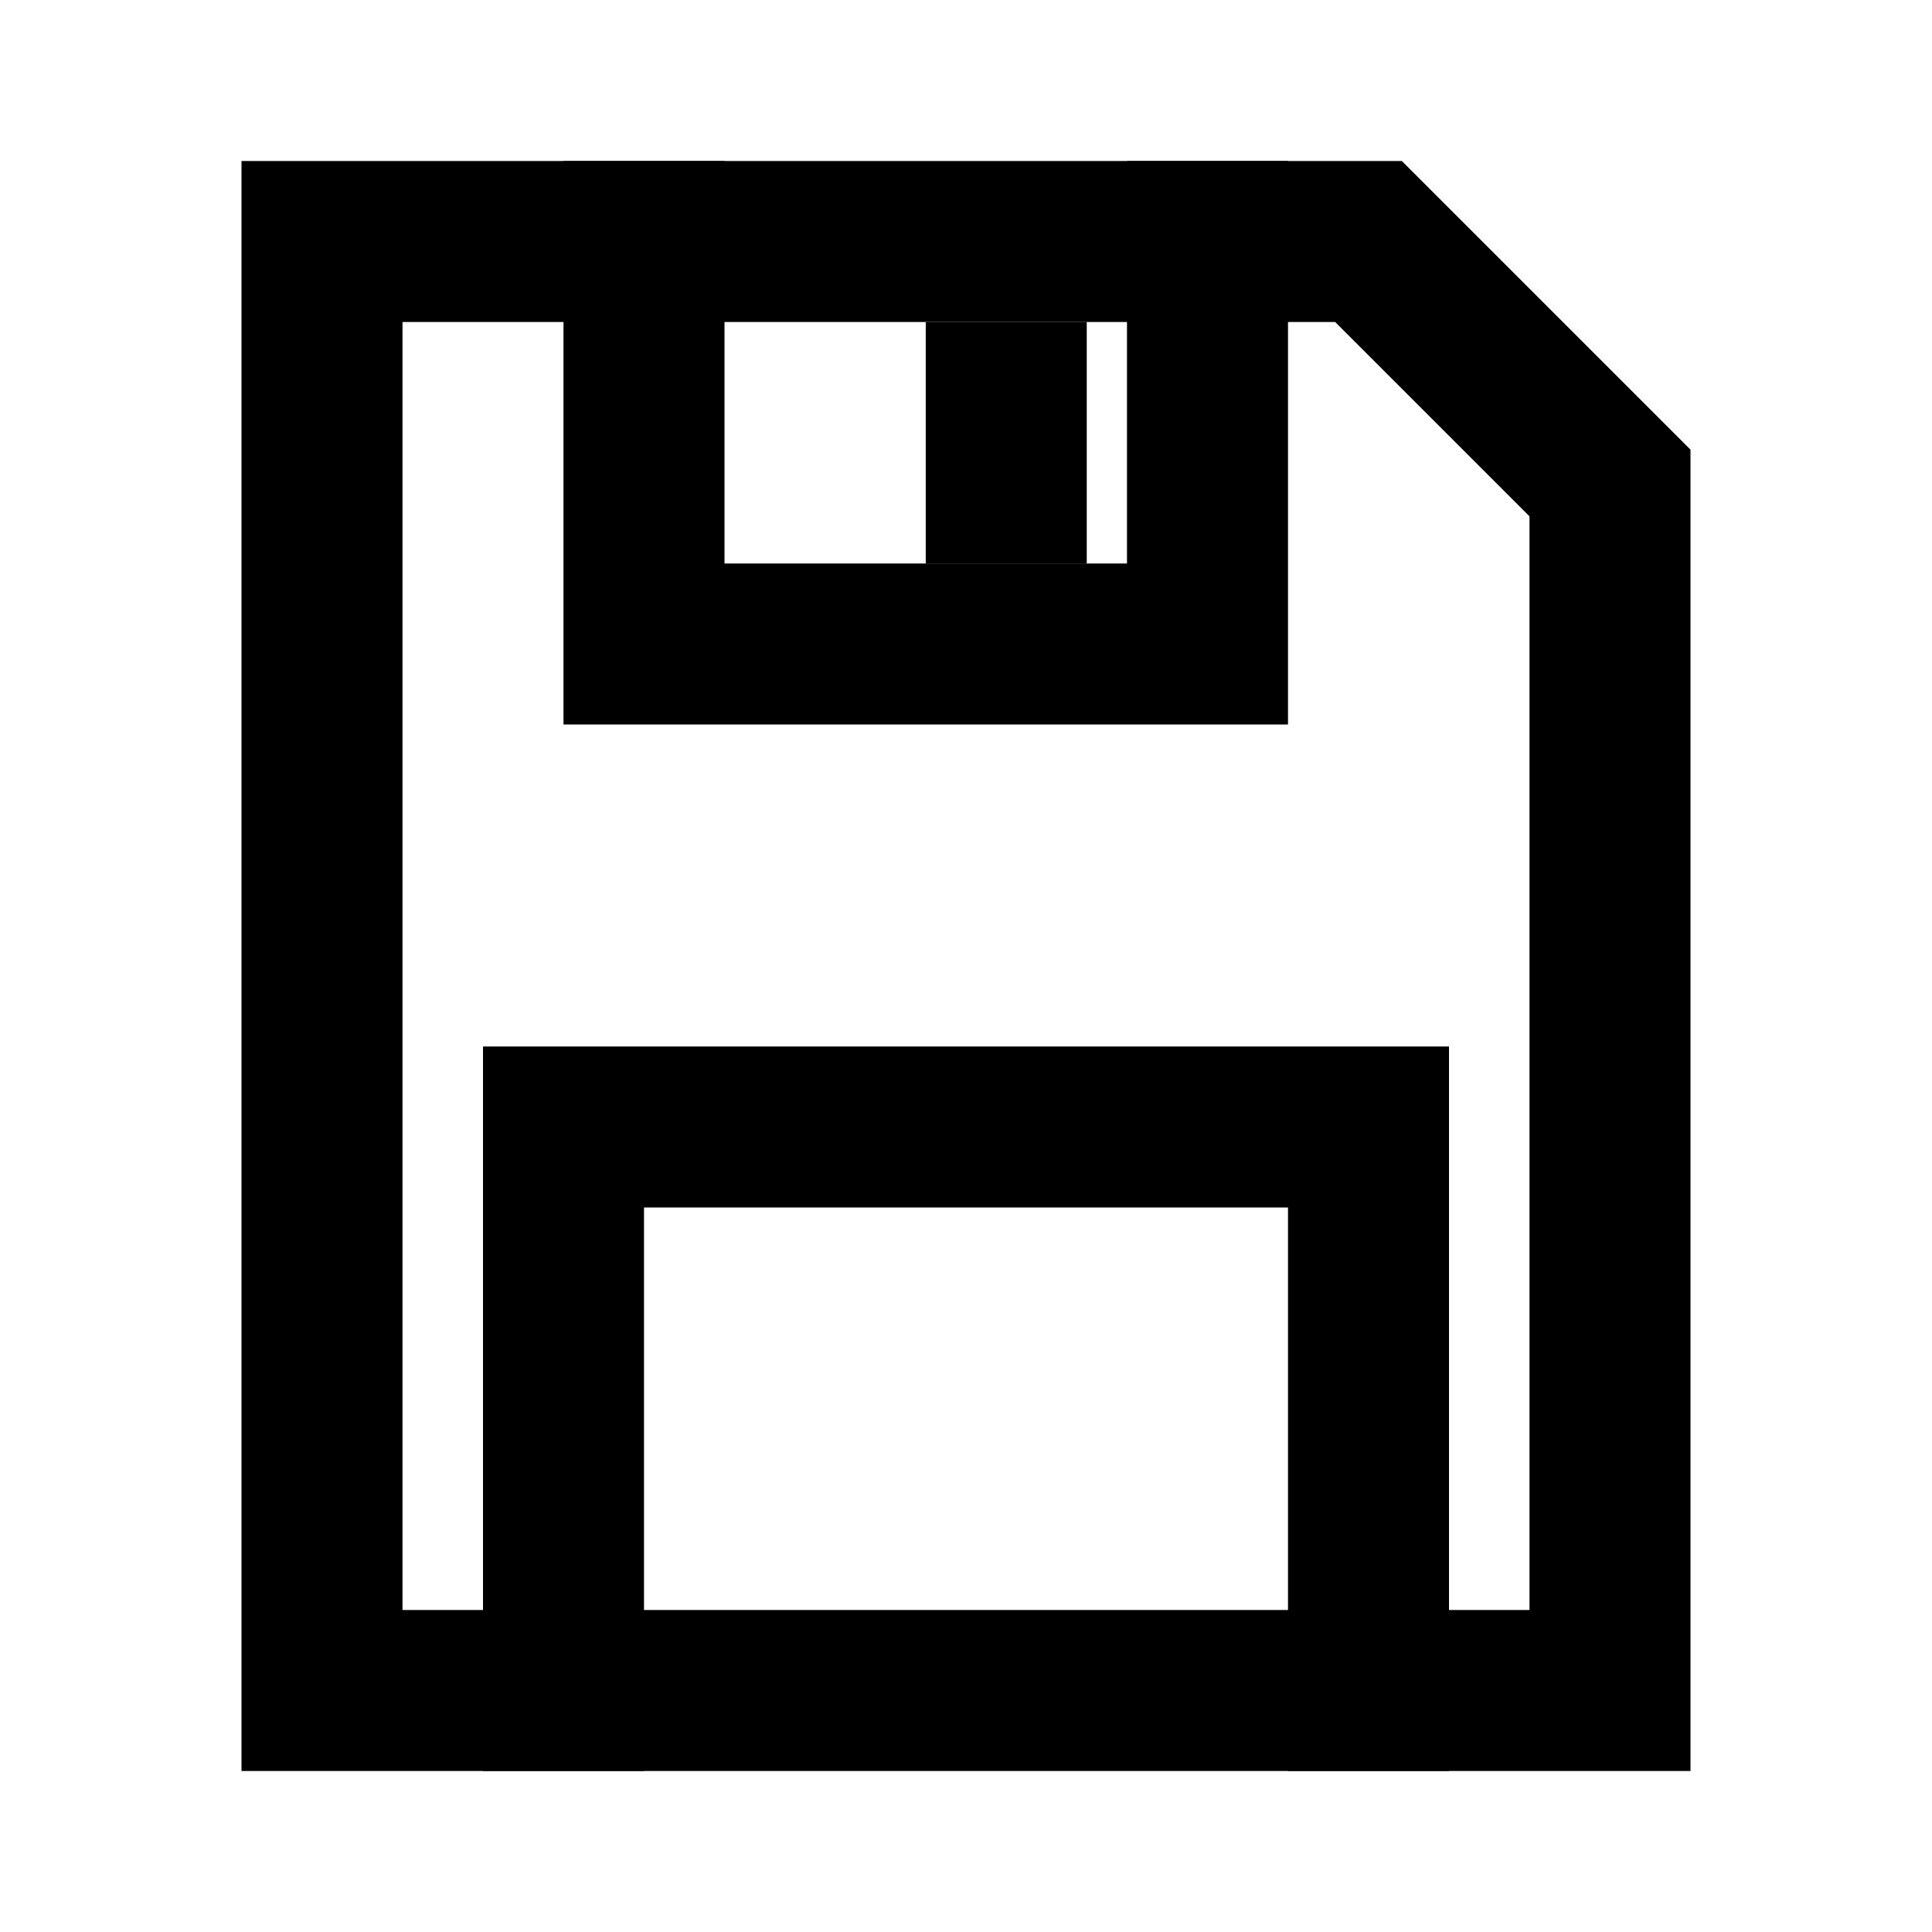
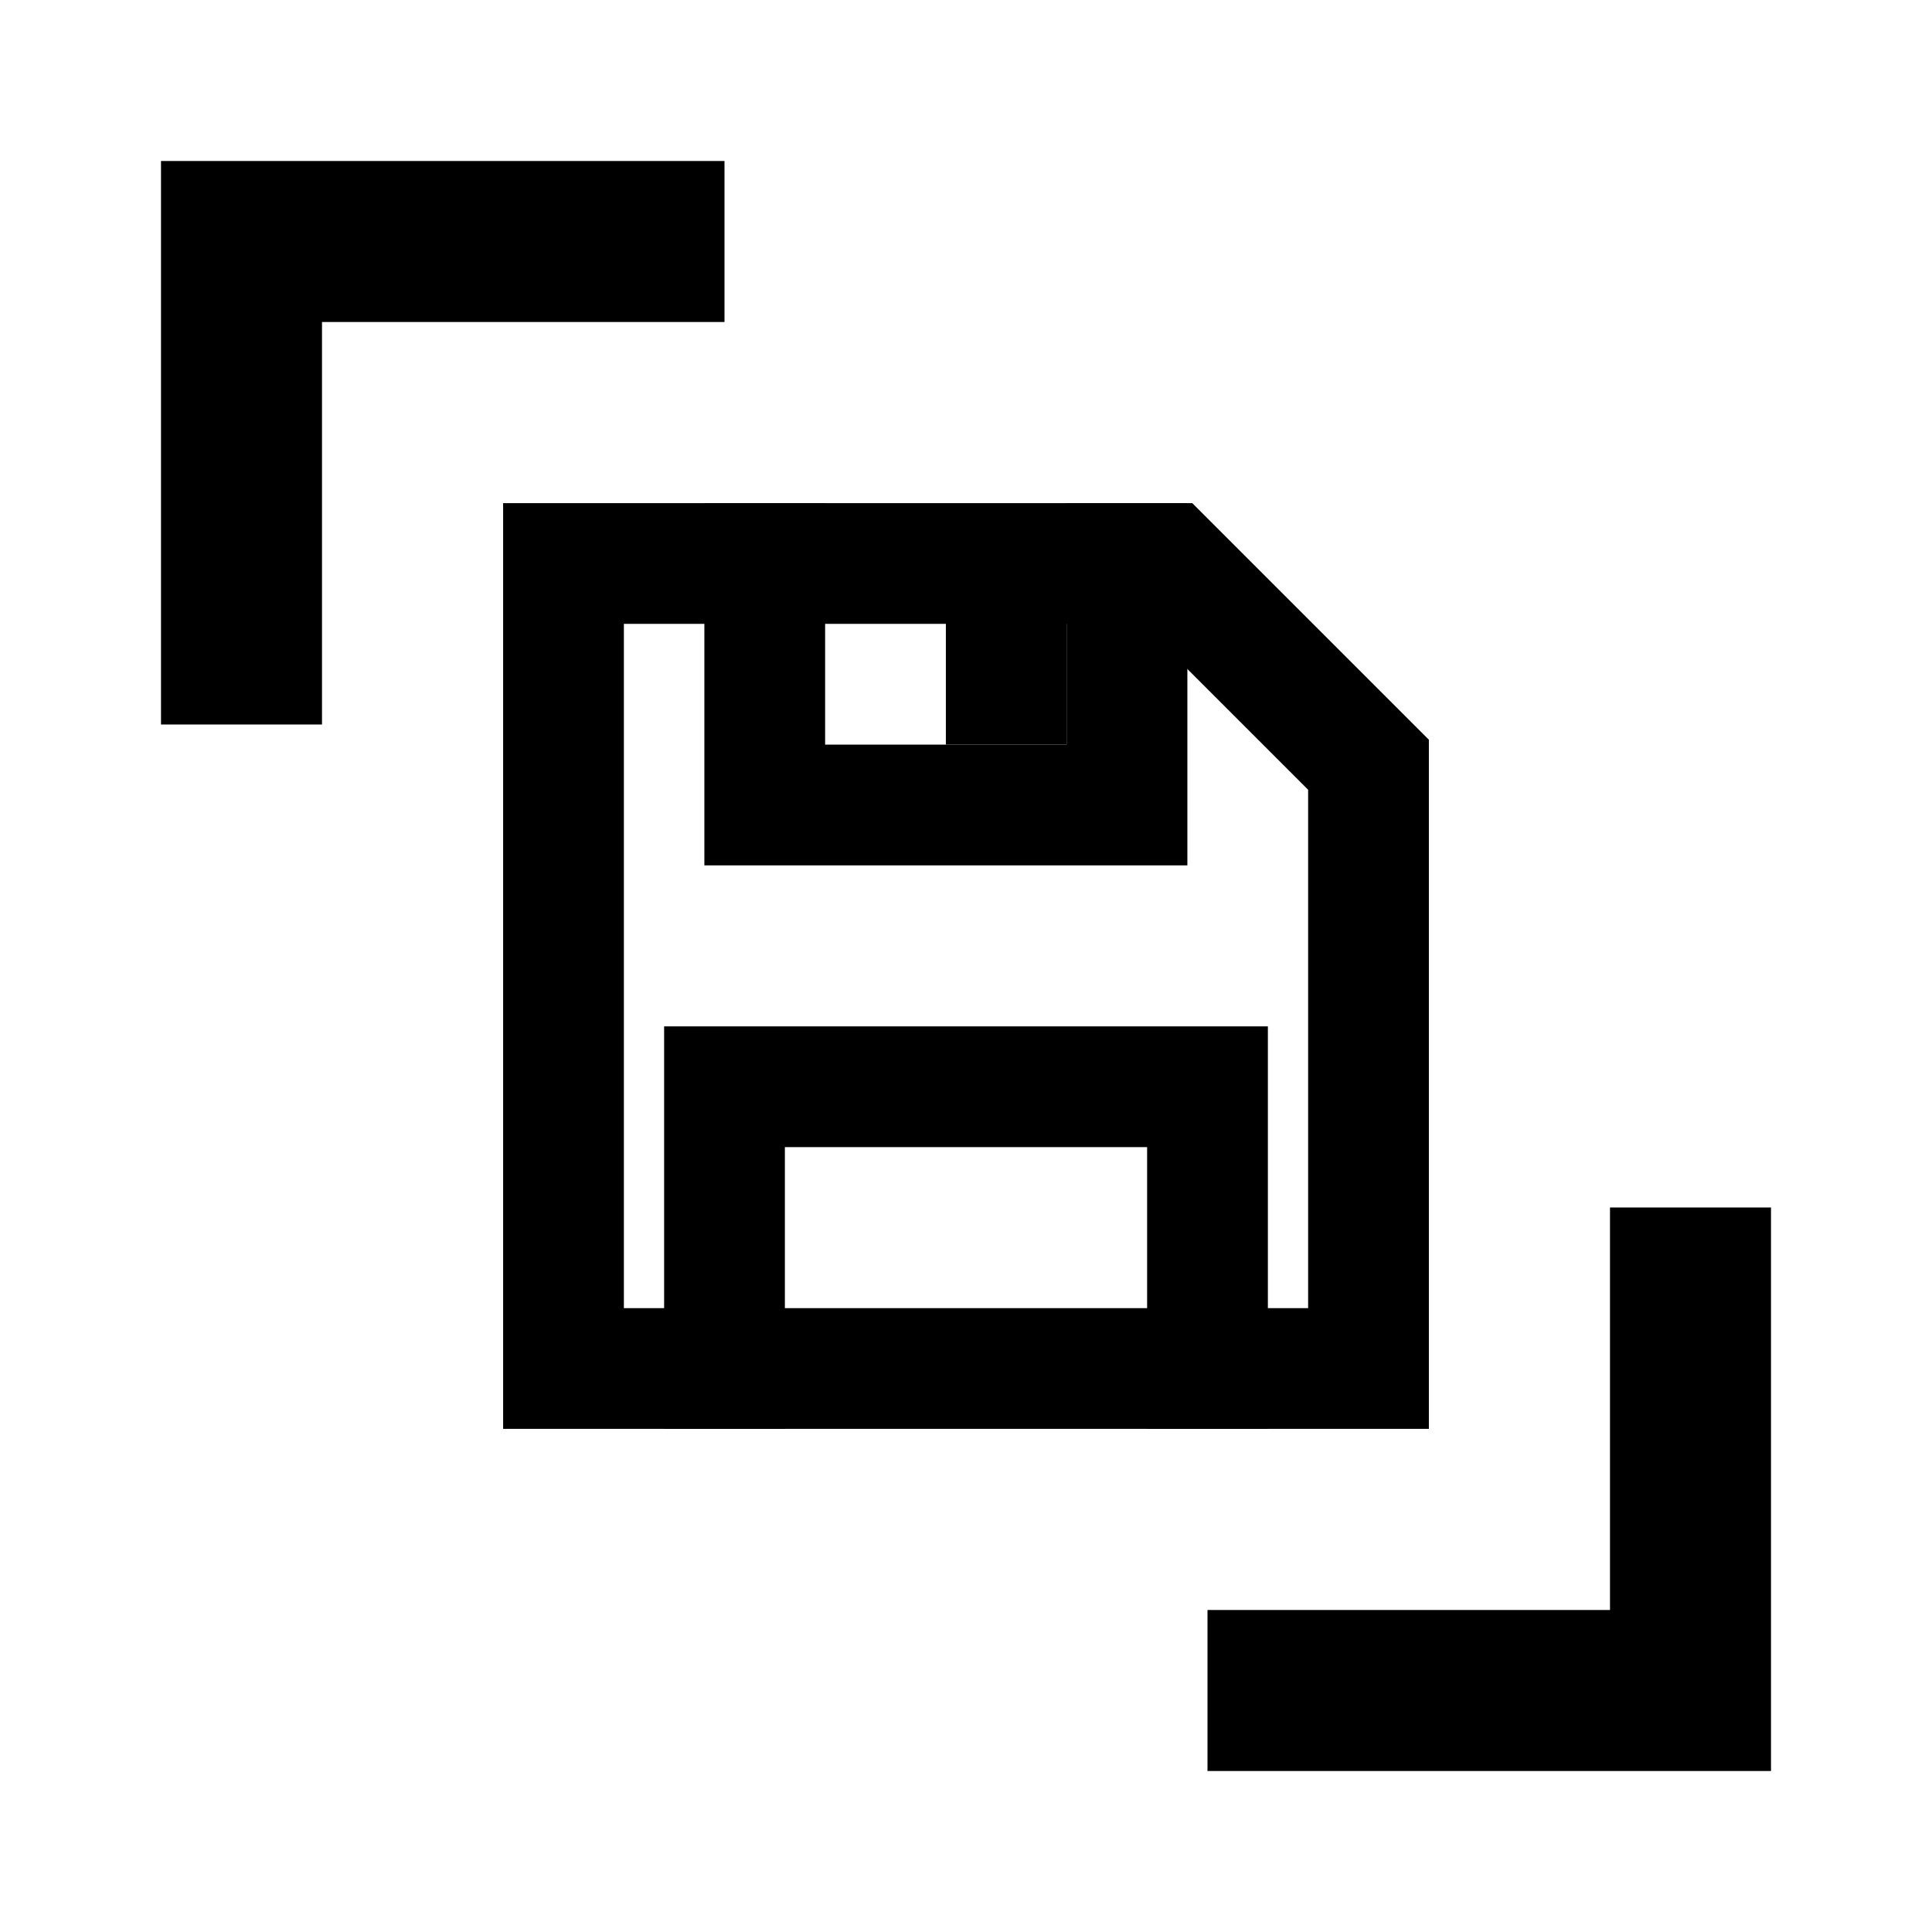
<svg xmlns="http://www.w3.org/2000/svg" width="24" height="24" viewBox="0 0 24 24" fill="none" stroke="currentColor" stroke-width="2" stroke-linecap="square" stroke-linejoin="miter">
-   <path d="M4 3h13l3 3v15H4z" />
-   <path d="M8 3v5h7V3" />
-   <path d="M12.5 5v1" />
-   <path d="M7 21v-7h10v7" />
+   <path d="M3 8V3h5" />
+   <path d="M21 16v5h-5" />
+   <g stroke-width="1.5">
+     <path d="M7 7h7.5l2.5 2.5V17H7z" />
+     <path d="M9.5 7v3h4.5V7" />
+     <path d="M12.5 8v.5" />
+     <path d="M9 17v-3.5h6V17" />
+   </g>
</svg>
